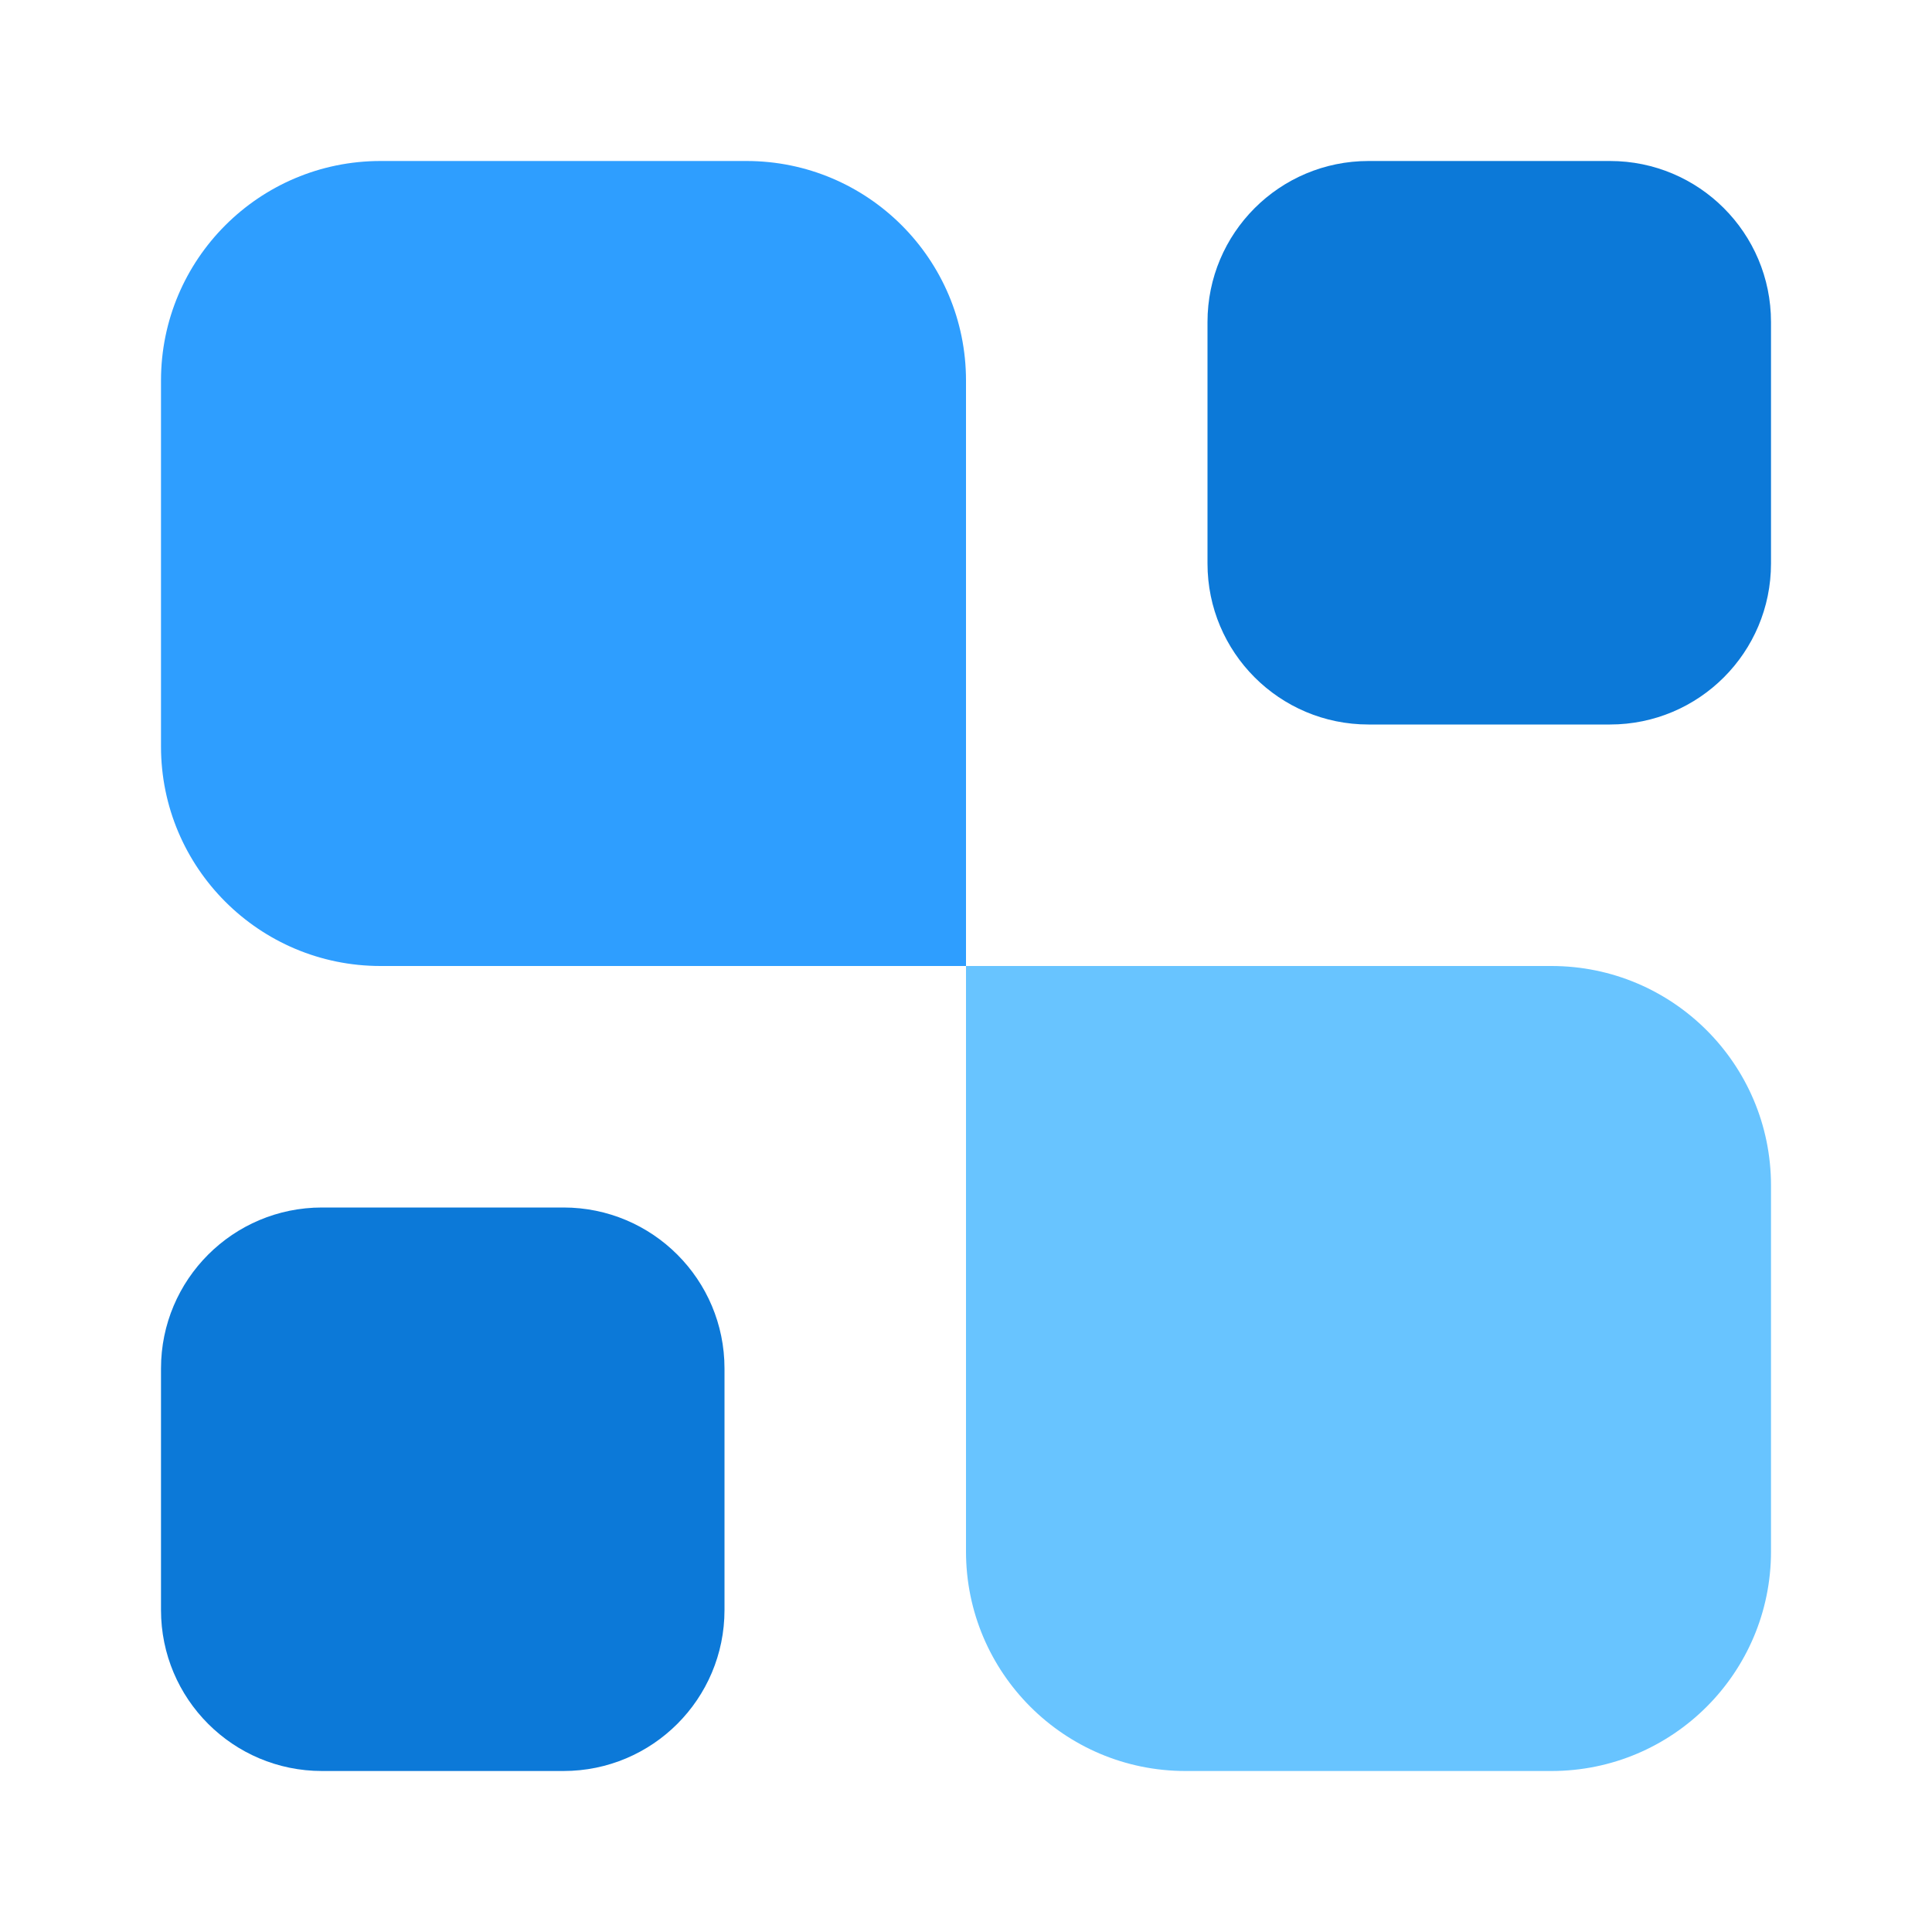
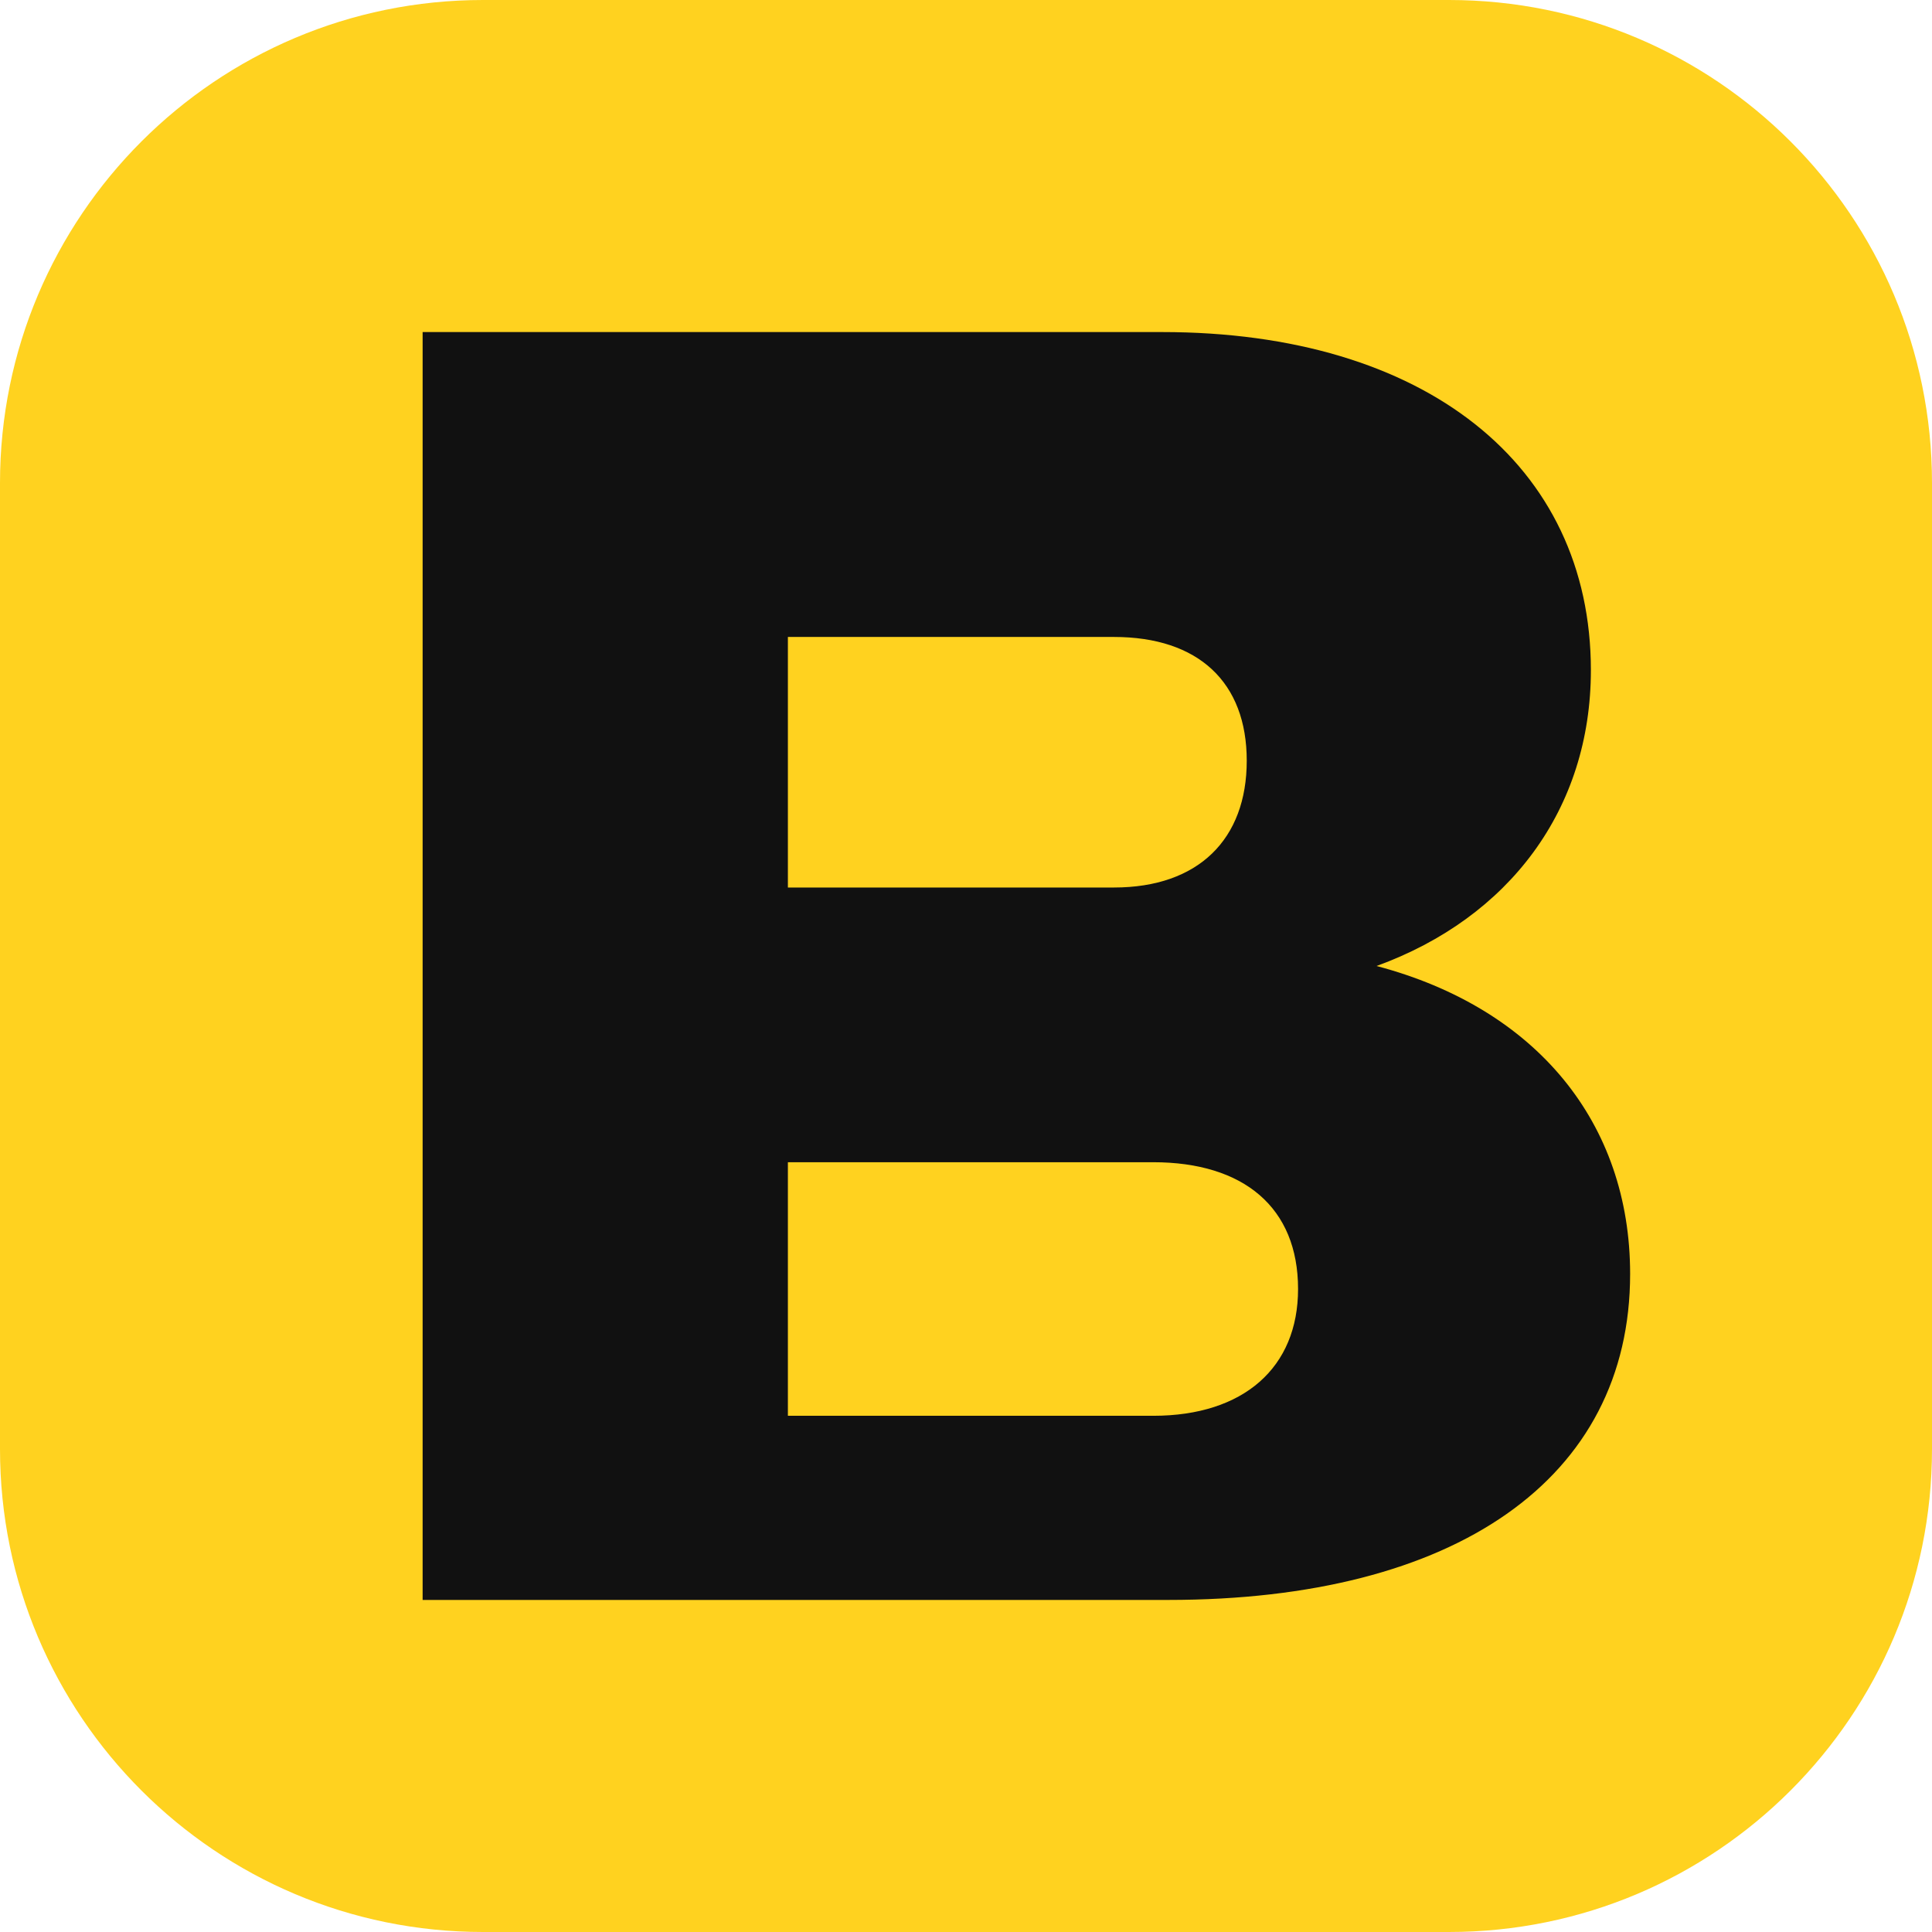
- <svg xmlns="http://www.w3.org/2000/svg" width="24" height="24" viewBox="0 0 24 24" fill="none">
-   <path d="M22 19.273C22 20.779 20.779 22 19.273 22H14.727C13.221 22 12 20.779 12 19.273V12H19.273C20.779 12 22 13.221 22 14.727V19.273Z" fill="#68C4FF" />
-   <path d="M20 2C21.105 2 22 2.895 22 4V7C22 8.105 21.105 9 20 9H17C15.895 9 15 8.105 15 7V4C15 2.895 15.895 2 17 2H20Z" fill="#0C79D8" />
-   <path d="M7 15C8.105 15 9 15.895 9 17V20C9 21.105 8.105 22 7 22H4C2.895 22 2 21.105 2 20V17C2 15.895 2.895 15 4 15H7Z" fill="#0C79D8" />
-   <path d="M12 12H4.727C3.221 12 2 10.779 2 9.273V4.727C2 3.221 3.221 2 4.727 2H9.273C10.779 2 12 3.221 12 4.727V12Z" fill="#2E9EFF" />
+ <svg xmlns="http://www.w3.org/2000/svg" viewBox="0 0 64 64">
+   <rect width="64" height="64" rx="16" fill="#ffd21f" />
+   <path fill="#111111" d="M14 11h24.5c8.7 0 14.2 4.4 14.2 11.2 0 4.6-2.7 8.2-7.1 9.8 5.3 1.4 8.4 5.2 8.4 10.2C54 49 48.2 53 38.7 53H14V11Zm12.1 10.1v8.3h10.8c2.8 0 4.4-1.6 4.4-4.2s-1.6-4.1-4.4-4.1H26.1Zm0 17.4v8.4h12.1c3 0 4.8-1.6 4.8-4.2 0-2.7-1.8-4.2-4.8-4.2H26.1Z" />
</svg>
